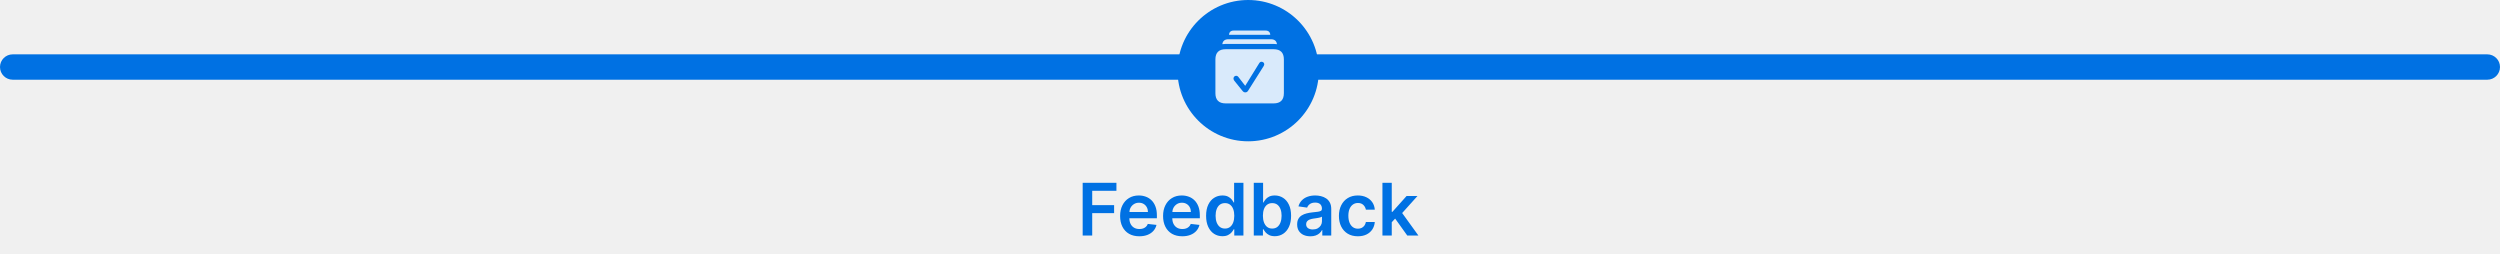
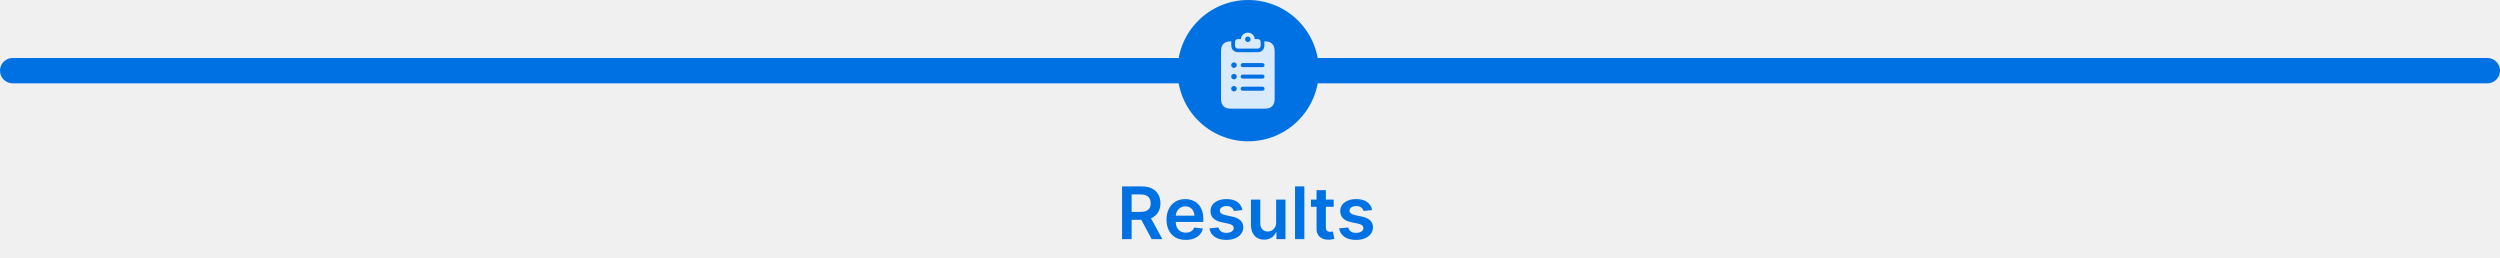
- <svg xmlns="http://www.w3.org/2000/svg" width="690" height="70" viewBox="0 0 690 70" fill="none">
-   <path d="M0 18.5C0 16.567 1.567 15 3.5 15H686.5C688.433 15 690 16.567 690 18.5V18.5C690 20.433 688.433 22 686.5 22H3.5C1.567 22 0 20.433 0 18.5V18.5Z" fill="#0071E3" />
+ <svg xmlns="http://www.w3.org/2000/svg" width="690" height="71" viewBox="0 0 690 71" fill="none">
+   <path d="M0 19.5C0 17.567 1.567 16 3.5 16H686.5C688.433 16 690 17.567 690 19.5V19.5C690 21.433 688.433 23 686.5 23H3.5C1.567 23 0 21.433 0 19.5V19.5Z" fill="#0071E3" />
  <circle cx="344.5" cy="19.5" r="19.5" fill="#0071E3" />
-   <path d="M298.816 65V50.455H308.134V52.663H301.45V56.612H307.494V58.821H301.45V65H298.816ZM314.449 65.213C313.356 65.213 312.411 64.986 311.616 64.531C310.825 64.072 310.216 63.423 309.79 62.585C309.364 61.742 309.151 60.751 309.151 59.609C309.151 58.487 309.364 57.502 309.79 56.655C310.221 55.803 310.823 55.14 311.594 54.666C312.366 54.188 313.273 53.949 314.314 53.949C314.987 53.949 315.621 54.058 316.218 54.276C316.819 54.489 317.349 54.82 317.809 55.27C318.273 55.72 318.637 56.293 318.903 56.989C319.168 57.68 319.3 58.504 319.3 59.46V60.249H310.358V58.516H316.836C316.831 58.023 316.724 57.585 316.516 57.202C316.308 56.813 316.017 56.508 315.643 56.285C315.273 56.063 314.842 55.952 314.35 55.952C313.824 55.952 313.363 56.08 312.965 56.335C312.567 56.586 312.257 56.918 312.035 57.33C311.817 57.737 311.706 58.184 311.701 58.672V60.185C311.701 60.819 311.817 61.364 312.049 61.818C312.281 62.268 312.605 62.614 313.022 62.855C313.439 63.092 313.926 63.21 314.485 63.21C314.859 63.21 315.198 63.158 315.501 63.054C315.804 62.945 316.066 62.786 316.289 62.578C316.511 62.37 316.68 62.112 316.793 61.804L319.194 62.074C319.042 62.708 318.753 63.262 318.327 63.736C317.906 64.204 317.366 64.569 316.708 64.829C316.05 65.085 315.297 65.213 314.449 65.213ZM326.305 65.213C325.211 65.213 324.267 64.986 323.471 64.531C322.68 64.072 322.072 63.423 321.646 62.585C321.22 61.742 321.007 60.751 321.007 59.609C321.007 58.487 321.22 57.502 321.646 56.655C322.077 55.803 322.678 55.14 323.45 54.666C324.222 54.188 325.128 53.949 326.17 53.949C326.842 53.949 327.477 54.058 328.073 54.276C328.675 54.489 329.205 54.82 329.664 55.27C330.128 55.72 330.493 56.293 330.758 56.989C331.023 57.68 331.156 58.504 331.156 59.46V60.249H322.214V58.516H328.691C328.686 58.023 328.58 57.585 328.372 57.202C328.163 56.813 327.872 56.508 327.498 56.285C327.129 56.063 326.698 55.952 326.205 55.952C325.68 55.952 325.218 56.08 324.82 56.335C324.423 56.586 324.113 56.918 323.89 57.33C323.672 57.737 323.561 58.184 323.556 58.672V60.185C323.556 60.819 323.672 61.364 323.904 61.818C324.136 62.268 324.461 62.614 324.877 62.855C325.294 63.092 325.782 63.21 326.34 63.21C326.714 63.21 327.053 63.158 327.356 63.054C327.659 62.945 327.922 62.786 328.144 62.578C328.367 62.37 328.535 62.112 328.649 61.804L331.049 62.074C330.898 62.708 330.609 63.262 330.183 63.736C329.761 64.204 329.222 64.569 328.563 64.829C327.905 65.085 327.152 65.213 326.305 65.213ZM337.379 65.192C336.522 65.192 335.755 64.972 335.078 64.531C334.401 64.091 333.866 63.452 333.473 62.614C333.08 61.776 332.883 60.758 332.883 59.56C332.883 58.347 333.082 57.325 333.48 56.492C333.882 55.653 334.425 55.021 335.106 54.595C335.788 54.164 336.548 53.949 337.386 53.949C338.025 53.949 338.551 54.058 338.963 54.276C339.375 54.489 339.702 54.747 339.943 55.05C340.184 55.348 340.372 55.63 340.504 55.895H340.611V50.455H343.189V65H340.66V63.281H340.504C340.372 63.546 340.18 63.828 339.929 64.126C339.678 64.42 339.346 64.671 338.934 64.879C338.523 65.088 338.004 65.192 337.379 65.192ZM338.096 63.082C338.641 63.082 339.105 62.936 339.488 62.642C339.872 62.344 340.163 61.929 340.362 61.399C340.561 60.869 340.66 60.251 340.66 59.545C340.66 58.84 340.561 58.227 340.362 57.706C340.168 57.185 339.879 56.78 339.496 56.492C339.117 56.203 338.65 56.058 338.096 56.058C337.523 56.058 337.045 56.207 336.662 56.506C336.278 56.804 335.989 57.216 335.795 57.742C335.601 58.267 335.504 58.868 335.504 59.545C335.504 60.227 335.601 60.836 335.795 61.371C335.994 61.901 336.285 62.32 336.669 62.628C337.057 62.931 337.533 63.082 338.096 63.082ZM346.042 65V50.455H348.613V55.895H348.72C348.852 55.63 349.039 55.348 349.281 55.05C349.522 54.747 349.849 54.489 350.261 54.276C350.673 54.058 351.198 53.949 351.838 53.949C352.68 53.949 353.44 54.164 354.117 54.595C354.799 55.021 355.339 55.653 355.737 56.492C356.139 57.325 356.34 58.347 356.34 59.56C356.34 60.758 356.144 61.776 355.751 62.614C355.358 63.452 354.823 64.091 354.146 64.531C353.469 64.972 352.702 65.192 351.845 65.192C351.22 65.192 350.701 65.088 350.289 64.879C349.877 64.671 349.546 64.42 349.295 64.126C349.049 63.828 348.857 63.546 348.72 63.281H348.57V65H346.042ZM348.563 59.545C348.563 60.251 348.663 60.869 348.862 61.399C349.065 61.929 349.356 62.344 349.735 62.642C350.119 62.936 350.583 63.082 351.127 63.082C351.695 63.082 352.171 62.931 352.555 62.628C352.938 62.32 353.227 61.901 353.421 61.371C353.62 60.836 353.72 60.227 353.72 59.545C353.72 58.868 353.623 58.267 353.428 57.742C353.234 57.216 352.945 56.804 352.562 56.506C352.178 56.207 351.7 56.058 351.127 56.058C350.578 56.058 350.112 56.203 349.728 56.492C349.345 56.78 349.053 57.185 348.855 57.706C348.66 58.227 348.563 58.84 348.563 59.545ZM361.665 65.22C360.974 65.22 360.351 65.097 359.797 64.851C359.248 64.6 358.813 64.231 358.491 63.743C358.173 63.255 358.015 62.654 358.015 61.939C358.015 61.323 358.128 60.814 358.356 60.412C358.583 60.01 358.893 59.688 359.286 59.446C359.679 59.205 360.122 59.022 360.614 58.899C361.111 58.771 361.625 58.679 362.155 58.622C362.795 58.556 363.313 58.497 363.711 58.445C364.108 58.388 364.397 58.303 364.577 58.189C364.762 58.071 364.854 57.888 364.854 57.642V57.599C364.854 57.064 364.696 56.65 364.378 56.356C364.061 56.063 363.604 55.916 363.008 55.916C362.378 55.916 361.878 56.053 361.509 56.328C361.144 56.603 360.898 56.927 360.77 57.301L358.37 56.96C358.559 56.297 358.872 55.743 359.307 55.298C359.743 54.849 360.276 54.512 360.905 54.29C361.535 54.062 362.231 53.949 362.993 53.949C363.519 53.949 364.042 54.01 364.563 54.133C365.084 54.257 365.56 54.46 365.991 54.744C366.421 55.024 366.767 55.405 367.028 55.888C367.293 56.371 367.425 56.974 367.425 57.699V65H364.954V63.501H364.868C364.712 63.804 364.492 64.088 364.208 64.354C363.929 64.614 363.576 64.825 363.15 64.986C362.728 65.142 362.233 65.22 361.665 65.22ZM362.333 63.331C362.849 63.331 363.296 63.229 363.675 63.026C364.054 62.817 364.345 62.543 364.549 62.202C364.757 61.861 364.861 61.489 364.861 61.087V59.801C364.781 59.867 364.644 59.929 364.449 59.986C364.26 60.043 364.047 60.092 363.81 60.135C363.573 60.178 363.339 60.215 363.107 60.249C362.875 60.282 362.674 60.31 362.503 60.334C362.12 60.386 361.777 60.471 361.474 60.59C361.171 60.708 360.931 60.874 360.756 61.087C360.581 61.295 360.493 61.565 360.493 61.896C360.493 62.37 360.666 62.727 361.012 62.969C361.358 63.21 361.798 63.331 362.333 63.331ZM374.769 65.213C373.68 65.213 372.745 64.974 371.964 64.496C371.187 64.017 370.588 63.357 370.167 62.514C369.75 61.667 369.542 60.691 369.542 59.588C369.542 58.48 369.755 57.502 370.181 56.655C370.607 55.803 371.208 55.14 371.985 54.666C372.766 54.188 373.689 53.949 374.755 53.949C375.64 53.949 376.424 54.112 377.106 54.439C377.792 54.761 378.339 55.218 378.746 55.81C379.153 56.397 379.385 57.083 379.442 57.869H376.985C376.885 57.344 376.649 56.906 376.275 56.555C375.905 56.2 375.411 56.023 374.79 56.023C374.265 56.023 373.803 56.165 373.405 56.449C373.008 56.728 372.698 57.131 372.475 57.656C372.257 58.182 372.148 58.812 372.148 59.545C372.148 60.289 372.257 60.928 372.475 61.463C372.693 61.993 372.998 62.403 373.391 62.692C373.789 62.976 374.255 63.118 374.79 63.118C375.169 63.118 375.508 63.047 375.806 62.905C376.109 62.758 376.362 62.547 376.566 62.273C376.769 61.998 376.909 61.664 376.985 61.271H379.442C379.381 62.043 379.153 62.727 378.76 63.324C378.367 63.916 377.832 64.38 377.155 64.716C376.478 65.047 375.683 65.213 374.769 65.213ZM383.897 61.577L383.89 58.473H384.302L388.222 54.091H391.227L386.404 59.46H385.872L383.897 61.577ZM381.553 65V50.455H384.124V65H381.553ZM388.4 65L384.849 60.035L386.582 58.224L391.475 65H388.4Z" fill="#0071E3" />
-   <g clip-path="url(#clip0_298_2)">
-     <path d="M350.593 9.597H339.208C339.245 8.859 339.708 8.435 340.476 8.435H349.325C350.093 8.435 350.556 8.859 350.593 9.597Z" fill="white" fill-opacity="0.85" />
-     <path d="M352.438 12.191C352.148 12.144 351.841 12.121 351.517 12.121H338.285C337.961 12.121 337.654 12.144 337.364 12.191C337.462 11.318 338.048 10.832 339.006 10.832H350.805C351.763 10.832 352.342 11.318 352.438 12.191Z" fill="white" fill-opacity="0.85" />
-     <path d="M354.349 16.398V25.723C354.349 27.594 353.402 28.538 351.517 28.538H338.284C336.399 28.538 335.452 27.594 335.452 25.723V16.398C335.452 14.527 336.399 13.583 338.284 13.583H351.517C353.402 13.583 354.349 14.527 354.349 16.398ZM347.53 17.46L343.678 23.689L341.847 21.31C341.622 21.011 341.423 20.92 341.162 20.92C340.756 20.92 340.44 21.256 340.44 21.674C340.44 21.873 340.521 22.082 340.657 22.264L342.912 25.06C343.155 25.378 343.408 25.496 343.715 25.496C344.021 25.496 344.283 25.351 344.463 25.06L348.712 18.332C348.82 18.15 348.937 17.942 348.937 17.733C348.937 17.315 348.567 17.043 348.17 17.043C347.927 17.043 347.692 17.179 347.53 17.46Z" fill="white" fill-opacity="0.85" />
+   <path d="M309.692 66V51.455H315.147C316.264 51.455 317.202 51.649 317.96 52.037C318.722 52.425 319.297 52.97 319.685 53.67C320.078 54.367 320.275 55.178 320.275 56.106C320.275 57.039 320.076 57.849 319.678 58.535C319.285 59.217 318.705 59.745 317.938 60.119C317.171 60.489 316.229 60.673 315.112 60.673H311.227V58.486H314.756C315.41 58.486 315.945 58.396 316.362 58.216C316.778 58.031 317.086 57.764 317.285 57.413C317.488 57.058 317.59 56.623 317.59 56.106C317.59 55.59 317.488 55.15 317.285 54.785C317.081 54.416 316.771 54.137 316.354 53.947C315.938 53.753 315.4 53.656 314.742 53.656H312.327V66H309.692ZM317.207 59.409L320.808 66H317.867L314.33 59.409H317.207ZM327.26 66.213C326.166 66.213 325.222 65.986 324.426 65.531C323.635 65.072 323.027 64.423 322.601 63.585C322.175 62.742 321.962 61.751 321.962 60.609C321.962 59.487 322.175 58.502 322.601 57.655C323.032 56.803 323.633 56.14 324.405 55.666C325.177 55.188 326.083 54.949 327.125 54.949C327.797 54.949 328.432 55.058 329.028 55.276C329.63 55.489 330.16 55.82 330.619 56.27C331.083 56.72 331.448 57.293 331.713 57.989C331.978 58.68 332.111 59.504 332.111 60.46V61.249H323.169V59.516H329.646C329.642 59.023 329.535 58.585 329.327 58.202C329.118 57.813 328.827 57.508 328.453 57.285C328.084 57.063 327.653 56.952 327.161 56.952C326.635 56.952 326.173 57.08 325.776 57.335C325.378 57.586 325.068 57.918 324.845 58.33C324.627 58.737 324.516 59.184 324.511 59.672V61.185C324.511 61.819 324.627 62.364 324.859 62.818C325.091 63.268 325.416 63.614 325.832 63.855C326.249 64.092 326.737 64.21 327.295 64.21C327.67 64.21 328.008 64.158 328.311 64.054C328.614 63.945 328.877 63.786 329.099 63.578C329.322 63.37 329.49 63.112 329.604 62.804L332.004 63.074C331.853 63.708 331.564 64.262 331.138 64.736C330.716 65.204 330.177 65.569 329.518 65.829C328.86 66.085 328.107 66.213 327.26 66.213ZM342.908 57.974L340.564 58.23C340.498 57.993 340.382 57.771 340.216 57.562C340.055 57.354 339.837 57.186 339.563 57.058C339.288 56.93 338.952 56.867 338.554 56.867C338.019 56.867 337.569 56.983 337.205 57.215C336.845 57.447 336.667 57.747 336.672 58.117C336.667 58.434 336.783 58.692 337.02 58.891C337.262 59.09 337.659 59.253 338.213 59.381L340.074 59.778C341.106 60.001 341.873 60.354 342.375 60.837C342.882 61.32 343.138 61.952 343.142 62.733C343.138 63.419 342.936 64.026 342.539 64.551C342.146 65.072 341.599 65.479 340.898 65.773C340.197 66.066 339.392 66.213 338.483 66.213C337.148 66.213 336.073 65.934 335.259 65.375C334.444 64.812 333.959 64.028 333.803 63.024L336.31 62.783C336.424 63.275 336.665 63.647 337.034 63.898C337.404 64.149 337.884 64.274 338.476 64.274C339.087 64.274 339.577 64.149 339.946 63.898C340.32 63.647 340.507 63.337 340.507 62.967C340.507 62.655 340.387 62.397 340.145 62.193C339.908 61.99 339.539 61.833 339.037 61.724L337.176 61.334C336.13 61.116 335.356 60.749 334.854 60.233C334.352 59.712 334.104 59.054 334.108 58.258C334.104 57.586 334.286 57.004 334.655 56.511C335.029 56.014 335.548 55.631 336.211 55.361C336.878 55.086 337.648 54.949 338.519 54.949C339.797 54.949 340.803 55.221 341.537 55.766C342.276 56.31 342.733 57.046 342.908 57.974ZM352.216 61.412V55.091H354.787V66H352.294V64.061H352.18C351.934 64.672 351.529 65.171 350.966 65.56C350.407 65.948 349.718 66.142 348.899 66.142C348.184 66.142 347.552 65.983 347.002 65.666C346.458 65.344 346.032 64.878 345.724 64.267C345.416 63.651 345.262 62.908 345.262 62.037V55.091H347.833V61.639C347.833 62.331 348.023 62.88 348.402 63.287C348.78 63.694 349.278 63.898 349.893 63.898C350.272 63.898 350.639 63.805 350.994 63.621C351.349 63.436 351.64 63.161 351.868 62.797C352.1 62.428 352.216 61.966 352.216 61.412ZM360.001 51.455V66H357.43V51.455H360.001ZM368.093 55.091V57.08H361.821V55.091H368.093ZM363.37 52.477H365.941V62.719C365.941 63.064 365.993 63.33 366.097 63.514C366.206 63.694 366.348 63.817 366.523 63.883C366.698 63.95 366.892 63.983 367.105 63.983C367.266 63.983 367.413 63.971 367.546 63.947C367.683 63.924 367.787 63.903 367.858 63.883L368.292 65.894C368.154 65.941 367.958 65.993 367.702 66.05C367.451 66.106 367.143 66.14 366.779 66.149C366.135 66.168 365.555 66.071 365.039 65.858C364.523 65.64 364.113 65.304 363.81 64.849C363.512 64.395 363.365 63.827 363.37 63.145V52.477ZM378.709 57.974L376.365 58.23C376.299 57.993 376.183 57.771 376.017 57.562C375.856 57.354 375.638 57.186 375.364 57.058C375.089 56.93 374.753 56.867 374.355 56.867C373.82 56.867 373.37 56.983 373.006 57.215C372.646 57.447 372.468 57.747 372.473 58.117C372.468 58.434 372.584 58.692 372.821 58.891C373.063 59.09 373.46 59.253 374.014 59.381L375.875 59.778C376.907 60.001 377.674 60.354 378.176 60.837C378.683 61.32 378.938 61.952 378.943 62.733C378.938 63.419 378.737 64.026 378.339 64.551C377.946 65.072 377.4 65.479 376.699 65.773C375.998 66.066 375.193 66.213 374.284 66.213C372.949 66.213 371.874 65.934 371.06 65.375C370.245 64.812 369.76 64.028 369.604 63.024L372.111 62.783C372.224 63.275 372.466 63.647 372.835 63.898C373.205 64.149 373.685 64.274 374.277 64.274C374.888 64.274 375.378 64.149 375.747 63.898C376.121 63.647 376.308 63.337 376.308 62.967C376.308 62.655 376.188 62.397 375.946 62.193C375.709 61.99 375.34 61.833 374.838 61.724L372.977 61.334C371.931 61.116 371.157 60.749 370.655 60.233C370.153 59.712 369.904 59.054 369.909 58.258C369.904 57.586 370.087 57.004 370.456 56.511C370.83 56.014 371.348 55.631 372.011 55.361C372.679 55.086 373.448 54.949 374.32 54.949C375.598 54.949 376.604 55.221 377.338 55.766C378.077 56.31 378.534 57.046 378.709 57.974Z" fill="#0071E3" />
+   <g clip-path="url(#clip0_318_50)">
+     <path d="M339.835 11.638V12.547C339.835 13.638 340.609 14.409 341.683 14.409H347.123C348.197 14.409 348.972 13.638 348.972 12.547V11.638C348.972 11.561 348.968 11.486 348.96 11.412H349.077C350.9 11.412 351.806 12.313 351.806 14.132V27.271C351.806 29.09 350.9 29.991 349.077 29.991H339.729C337.907 29.991 337 29.09 337 27.271V14.132C337 12.313 337.907 11.412 339.729 11.412H339.847C339.838 11.486 339.835 11.561 339.835 11.638ZM339.799 24.482C339.799 24.898 340.151 25.244 340.574 25.244C340.996 25.244 341.349 24.907 341.349 24.482C341.349 24.066 340.996 23.72 340.574 23.72C340.151 23.72 339.799 24.075 339.799 24.482ZM343.004 23.928C342.678 23.928 342.423 24.179 342.423 24.482C342.423 24.785 342.687 25.045 343.004 25.045H348.444C348.752 25.045 349.007 24.785 349.007 24.482C349.007 24.179 348.761 23.928 348.444 23.928H343.004ZM339.799 21.139C339.799 21.555 340.143 21.901 340.574 21.901C340.996 21.901 341.349 21.555 341.349 21.139C341.349 20.715 340.996 20.385 340.574 20.385C340.143 20.385 339.799 20.723 339.799 21.139ZM343.004 20.585C342.678 20.585 342.423 20.827 342.423 21.139C342.423 21.451 342.678 21.702 343.004 21.702H348.444C348.761 21.702 349.007 21.451 349.007 21.139C349.007 20.827 348.761 20.585 348.444 20.585H343.004ZM339.799 17.978C339.799 18.385 340.151 18.74 340.574 18.74C340.996 18.74 341.349 18.393 341.349 17.978C341.349 17.553 340.996 17.215 340.574 17.215C340.151 17.215 339.799 17.562 339.799 17.978ZM343.004 17.406C342.687 17.406 342.423 17.674 342.423 17.978C342.423 18.281 342.687 18.532 343.004 18.532H348.444C348.752 18.532 349.007 18.281 349.007 17.978C349.007 17.674 348.752 17.406 348.444 17.406H343.004Z" fill="white" fill-opacity="0.85" />
+     <path d="M346.313 10.78H347.123C347.634 10.78 347.942 11.101 347.942 11.638V12.547C347.942 13.084 347.634 13.405 347.123 13.405H341.683C341.173 13.405 340.865 13.084 340.865 12.547V11.638C340.865 11.101 341.173 10.78 341.683 10.78H342.493C342.555 9.801 343.382 9.005 344.403 9.005C345.424 9.005 346.252 9.801 346.313 10.78ZM343.637 10.85C343.637 11.257 343.981 11.603 344.403 11.603C344.826 11.603 345.169 11.257 345.169 10.85C345.169 10.425 344.826 10.087 344.403 10.087C343.981 10.087 343.637 10.425 343.637 10.85Z" fill="white" fill-opacity="0.85" />
  </g>
  <defs>
-     <clipPath id="clip0_298_2">
-       <rect width="22" height="23" fill="white" transform="translate(334 7)" />
+     <clipPath id="clip0_318_50">
+       <rect width="15" height="24" fill="white" transform="translate(337 8)" />
    </clipPath>
  </defs>
</svg>
